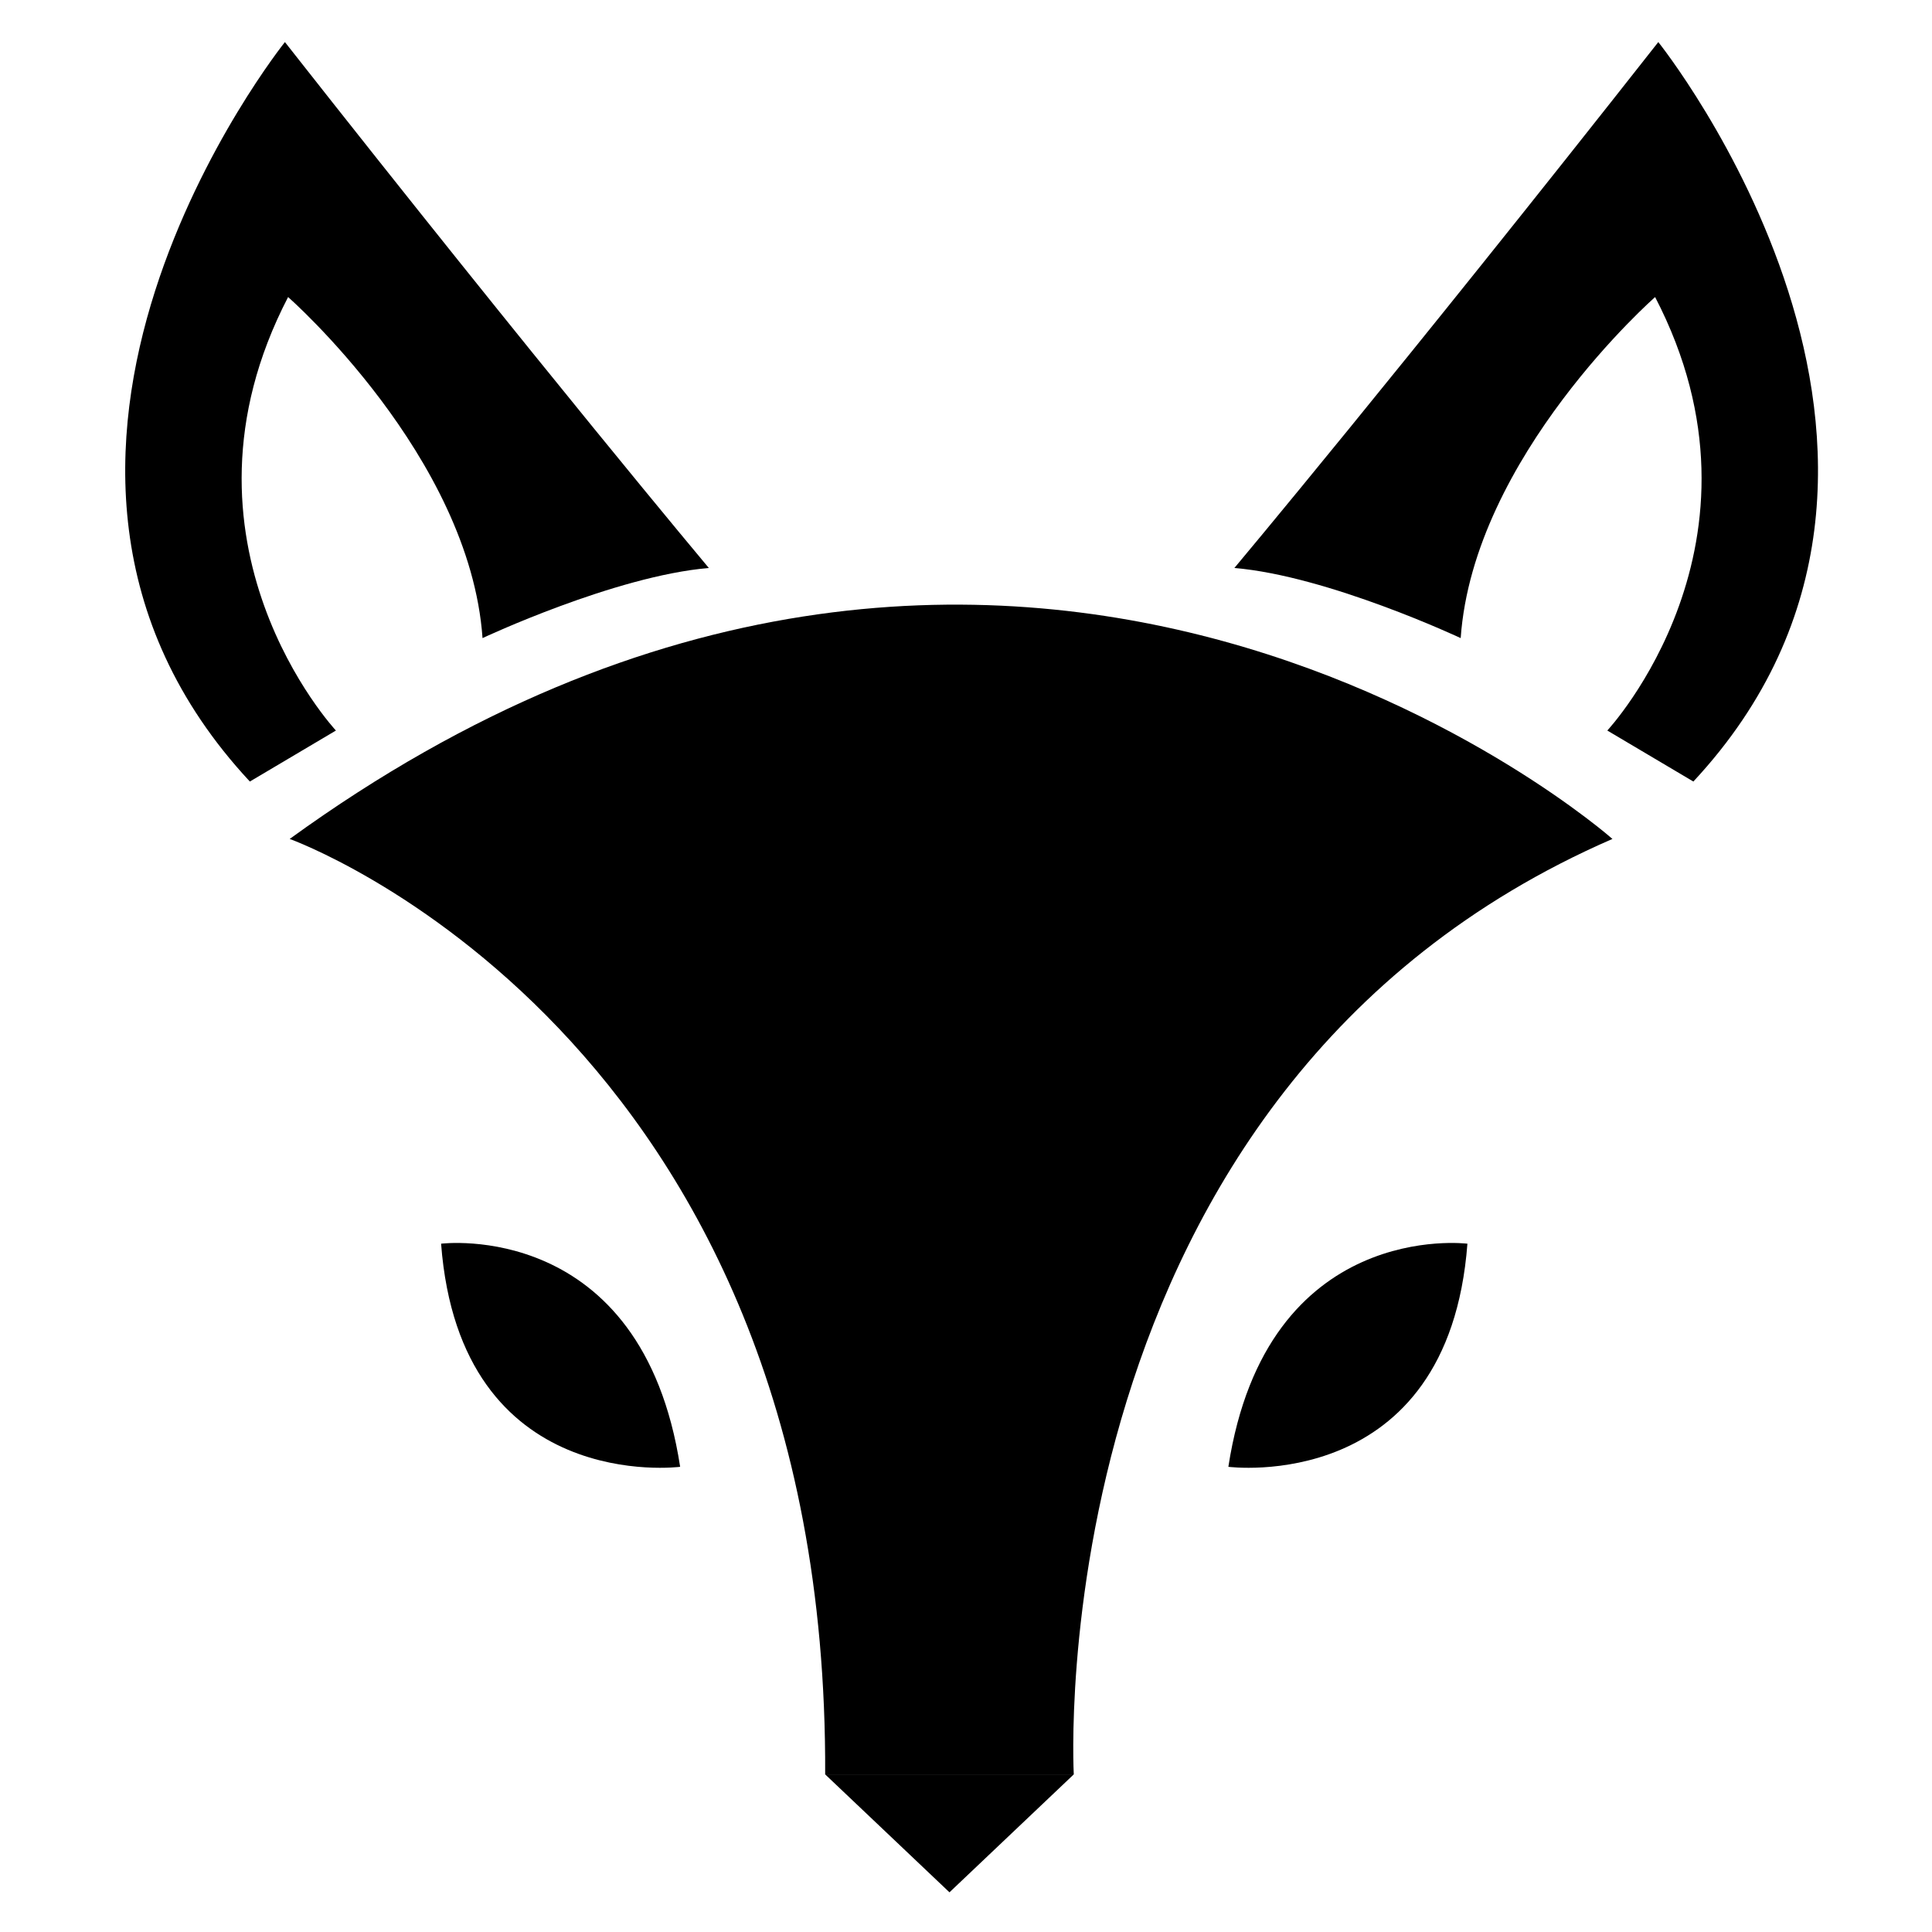
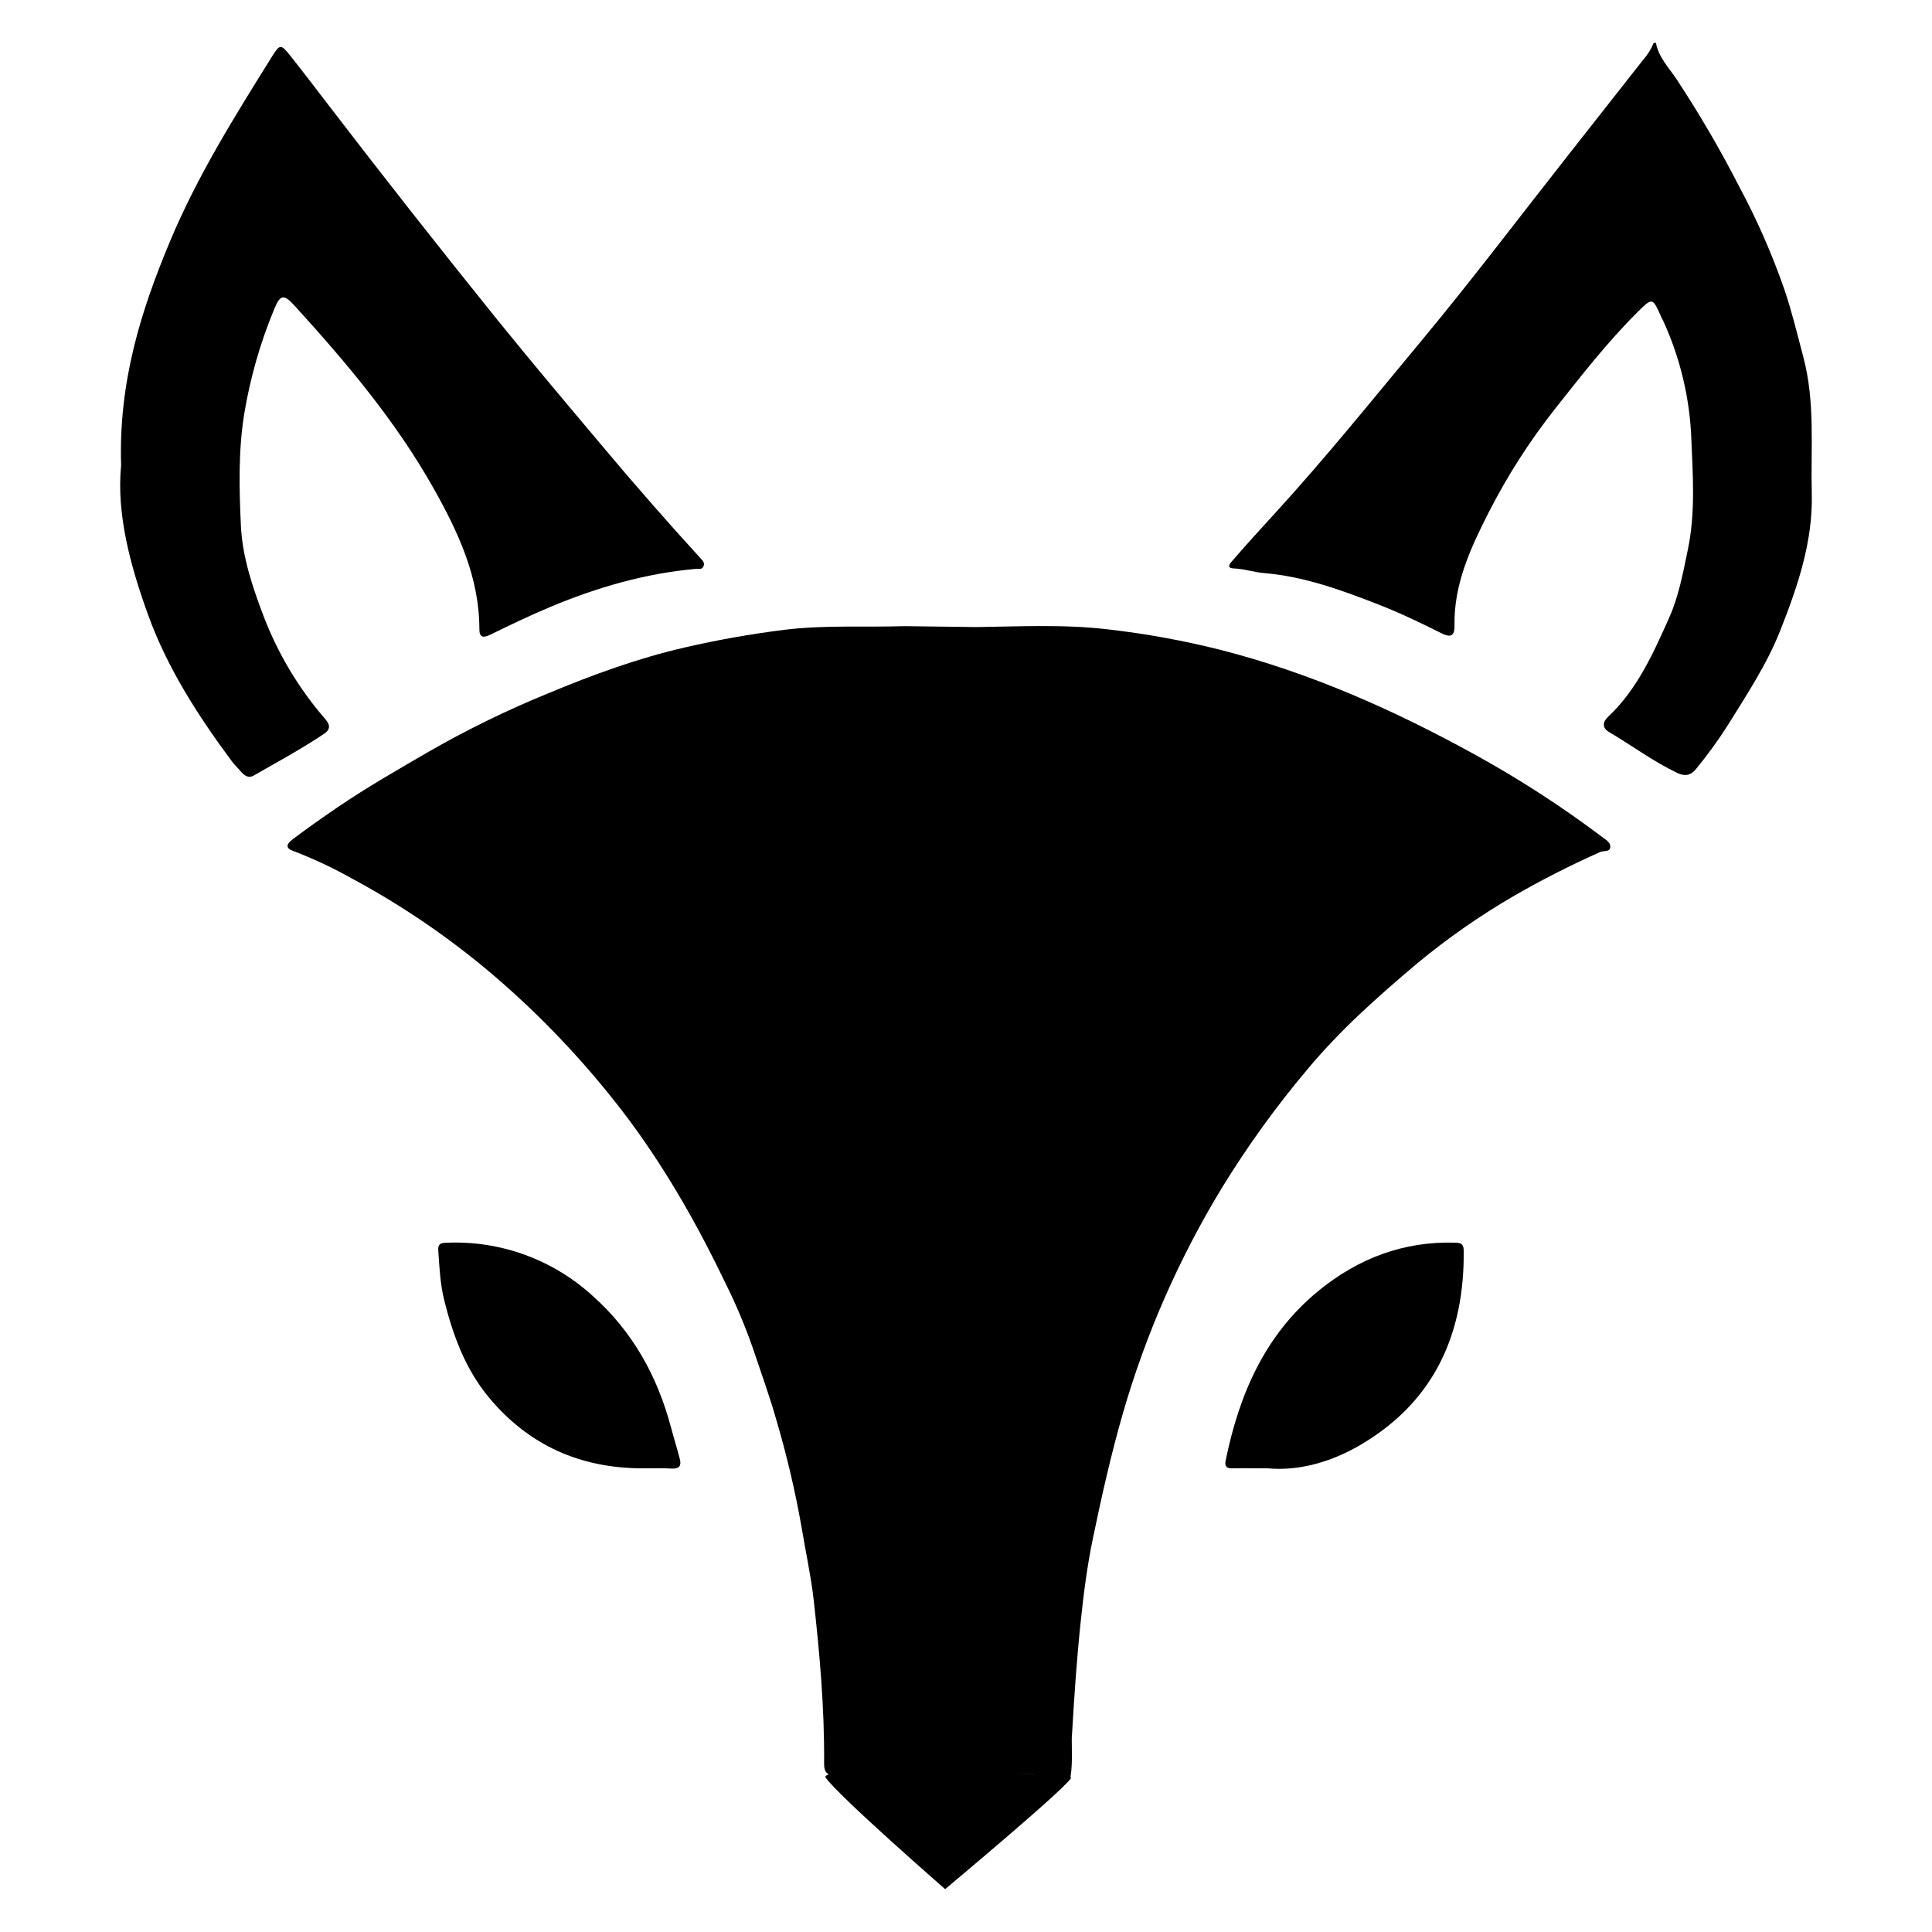
- <svg xmlns="http://www.w3.org/2000/svg" viewBox="0 0 606.15 606.15">
-   <g id="Black_newly_drawn" data-name="Black newly drawn">
-     <g id="Nose_copy" data-name="Nose copy">
-       <polyline points="258.89 556.7 336.89 556.7 297.89 593.7 258.89 556.7" />
-     </g>
-     <g id="Left_eye_copy" data-name="Left eye copy">
-       <path d="M138.39,390.2s63-8,75,70C213.39,460.2,144.39,469.2,138.39,390.2Z" />
-     </g>
-     <g id="Right_eye_copy" data-name="Right eye copy">
-       <path d="M460.39,390.2s-63-8-75,70C385.39,460.2,454.39,469.2,460.39,390.2Z" />
-     </g>
-     <g id="Head_copy" data-name="Head copy">
-       <path d="M258.89,556.7h78s-12-214.82,169-293.49c0,0-187-165.4-415,0C90.89,263.21,259.89,323.73,258.89,556.7Z" />
-     </g>
-     <g id="Left_ear_copy" data-name="Left ear copy">
-       <path d="M222.39,178.2s-52-62-133-165c0,0-105,131-11,232l27-16s-55-59-15-136c0,0,57,50,61,107C151.39,200.2,192.89,180.7,222.39,178.2Z" />
-     </g>
-     <g id="Right_ear_copy" data-name="Right ear copy">
-       <path d="M387.28,178.2s52-62,133-165c0,0,105,131,11,232l-27-16s55-59,15-136c0,0-57,50-61,107C458.28,200.2,416.78,180.7,387.28,178.2Z" />
-     </g>
-   </g>
+ <svg xmlns="http://www.w3.org/2000/svg" id="Layer_1" data-name="Layer 1" viewBox="0 0 606.15 606.15">
+   <path d="M519.54,13.45c.82,4.49,4,7.73,6.39,11.28a355.1,355.1,0,0,1,19.7,33.75,222.32,222.32,0,0,1,14.22,32.38c2.33,6.87,4.06,14.09,5.93,21.16,3.78,14.24,2.29,28.52,2.65,42.8.38,15.12-4.4,29.09-9.86,42.93C554.34,208.47,548,218,542,227.66a141.36,141.36,0,0,1-9.86,13.58c-1.72,2.14-3.6,2.37-5.9,1.27-7.57-3.61-14.29-8.64-21.48-12.88-2.06-1.21-2-3.06-.31-4.67,9.22-8.63,14.25-20,19.22-31.11,3-6.69,4.36-14.11,5.88-21.4,2.38-11.44,1.59-22.93,1.11-34.32a97.86,97.86,0,0,0-9-37.81c-.11-.22-.27-.42-.37-.65-2.84-6.47-2.81-6.44-7.75-1.52-9.3,9.26-17.31,19.59-25.45,29.85A197,197,0,0,0,467,160.89c-5.6,11-10.91,22.45-10.66,35.35.07,3.5-1.37,3.81-4.11,2.43-6.78-3.42-13.65-6.66-20.74-9.4-11.27-4.36-22.62-8.44-34.82-9.46-3.21-.27-6.28-1.33-9.57-1.47-2.73-.12-.94-1.84-.2-2.69,4.32-5,8.79-9.9,13.25-14.77,16.1-17.6,31-36.17,46.25-54.5,15.61-18.8,30.35-38.32,45.47-57.53q11.81-15,23.59-30a18.67,18.67,0,0,0,3.36-5.36Z" />
+   <path d="M306.23,196.74c13.82-.18,27.61-.92,41.49.73a270.24,270.24,0,0,1,35.16,6.41c28.14,7.18,54.49,18.9,79.82,32.85a334.67,334.67,0,0,1,40.15,26c1.08.82,2.57,1.65,2.35,3.16s-2.08.93-3.15,1.42A293.33,293.33,0,0,0,475.12,281a224.61,224.61,0,0,0-30.35,21.14c-12.3,10.36-24.3,21-34.68,33.48a304.82,304.82,0,0,0-26.69,37,292.31,292.31,0,0,0-31.11,70.82c-3.75,13-6.67,26.1-9.41,39.25-1.78,8.55-2.9,17.33-3.82,26.11-1.23,11.65-2,22.93-2.7,35-.33,2,.32,9-.47,13.43-.15.85-.29,1.41-1.19,1.54-4.15-1.86-8.73-2.19-13-2.12-10.41.15-19.65.1-31.25,1.11a4.89,4.89,0,0,1-1.46-.15c-10.93.14-19-1-28.55-.71-1.92-.77-1.89-2.45-1.88-4.08.11-17.12-1.39-34.16-3.31-51.14-.84-7.4-2.49-14.76-3.69-22.11a305.83,305.83,0,0,0-8-34.12c-2.14-7.56-4.84-14.92-7.32-22.36a174.88,174.88,0,0,0-8.5-20.24c-8.56-17.87-18.22-35-30.07-51.06a283.23,283.23,0,0,0-36.41-40.13,253.12,253.12,0,0,0-50.54-35.87,141.54,141.54,0,0,0-18.88-8.87c-3.19-1.16-.88-2.94.23-3.78,4.47-3.39,9.08-6.6,13.71-9.77,9.36-6.39,19.22-12,29-17.69A310.46,310.46,0,0,1,172,217.52c13.94-5.82,28.14-11,42.83-14.38A308.7,308.7,0,0,1,246,197.61c12.62-1.57,25.16-.75,37.72-1.16" />
+   <path d="M38,146c-.82-26.12,6.17-48.4,15.35-70.3C61.92,55.21,73.6,36.55,85.27,17.85c2.57-4.12,2.84-4.12,6-.13,4,5.05,7.93,10.21,11.86,15.34q26.08,34,53,67.39c11.06,13.68,22.42,27.11,33.74,40.57q14.58,17.34,29.85,34.07c.68.75,1.49,1.43,1,2.58s-1.46.73-2.29.8c-15.88,1.4-31,5.77-45.63,11.89-6.44,2.69-12.71,5.71-19,8.78-2.08,1-3.4,1-3.4-1.73,0-16.29-6.64-30.48-14.37-44.21-11.82-21-27.27-39.33-43.41-57.07-3.62-4-4.67-3.85-6.67,1.06a149,149,0,0,0-9.36,32.87c-1.86,11.74-1.54,23.44-1,35.08.49,9.65,3.62,19,7.08,28.1A108,108,0,0,0,102,225.54c1.43,1.66,1.91,3.17-.29,4.66C94.57,235,87,239.07,79.57,243.34c-1.41.81-2.66.19-3.67-.93-1.17-1.3-2.42-2.54-3.45-3.95C62.05,224.41,52.6,209.7,46.6,193.27,40.83,177.45,36.5,161.13,38,146Z" />
+   <path d="M397.77,460.68c-4.61,0-7.86-.08-11.11,0-1.89.07-2.48-.67-2.12-2.43,4.22-20.75,12.3-39.48,29.11-53.25,12.43-10.17,26.71-15.64,43-15.12,2,.06,2.57.65,2.58,2.59.22,25.73-9,46.72-31.52,60.33C418.33,458.52,407.74,461.61,397.77,460.68Z" />
+   <path d="M201.47,460.68c-19.46-.06-35.64-7.24-48.13-22.3-7.31-8.82-11.16-19.29-13.92-30.22-1.32-5.22-1.56-10.58-1.92-15.92-.13-1.88.69-2.28,2.39-2.33A63.8,63.8,0,0,1,186,406.63c12.57,11.19,20.31,25.28,24.58,41.42.86,3.25,1.88,6.46,2.71,9.71.49,1.91,0,3.08-2.41,3C207.72,460.56,204.6,460.68,201.47,460.68Z" />
+   <path d="M296.53,592.7s39.51-33,39.51-35a3.16,3.16,0,0,0-2-1s-71.93-1-74,0c-.18.09-1.42.43-1,1C263.17,563.61,296.53,592.7,296.53,592.7Z" />
</svg>
